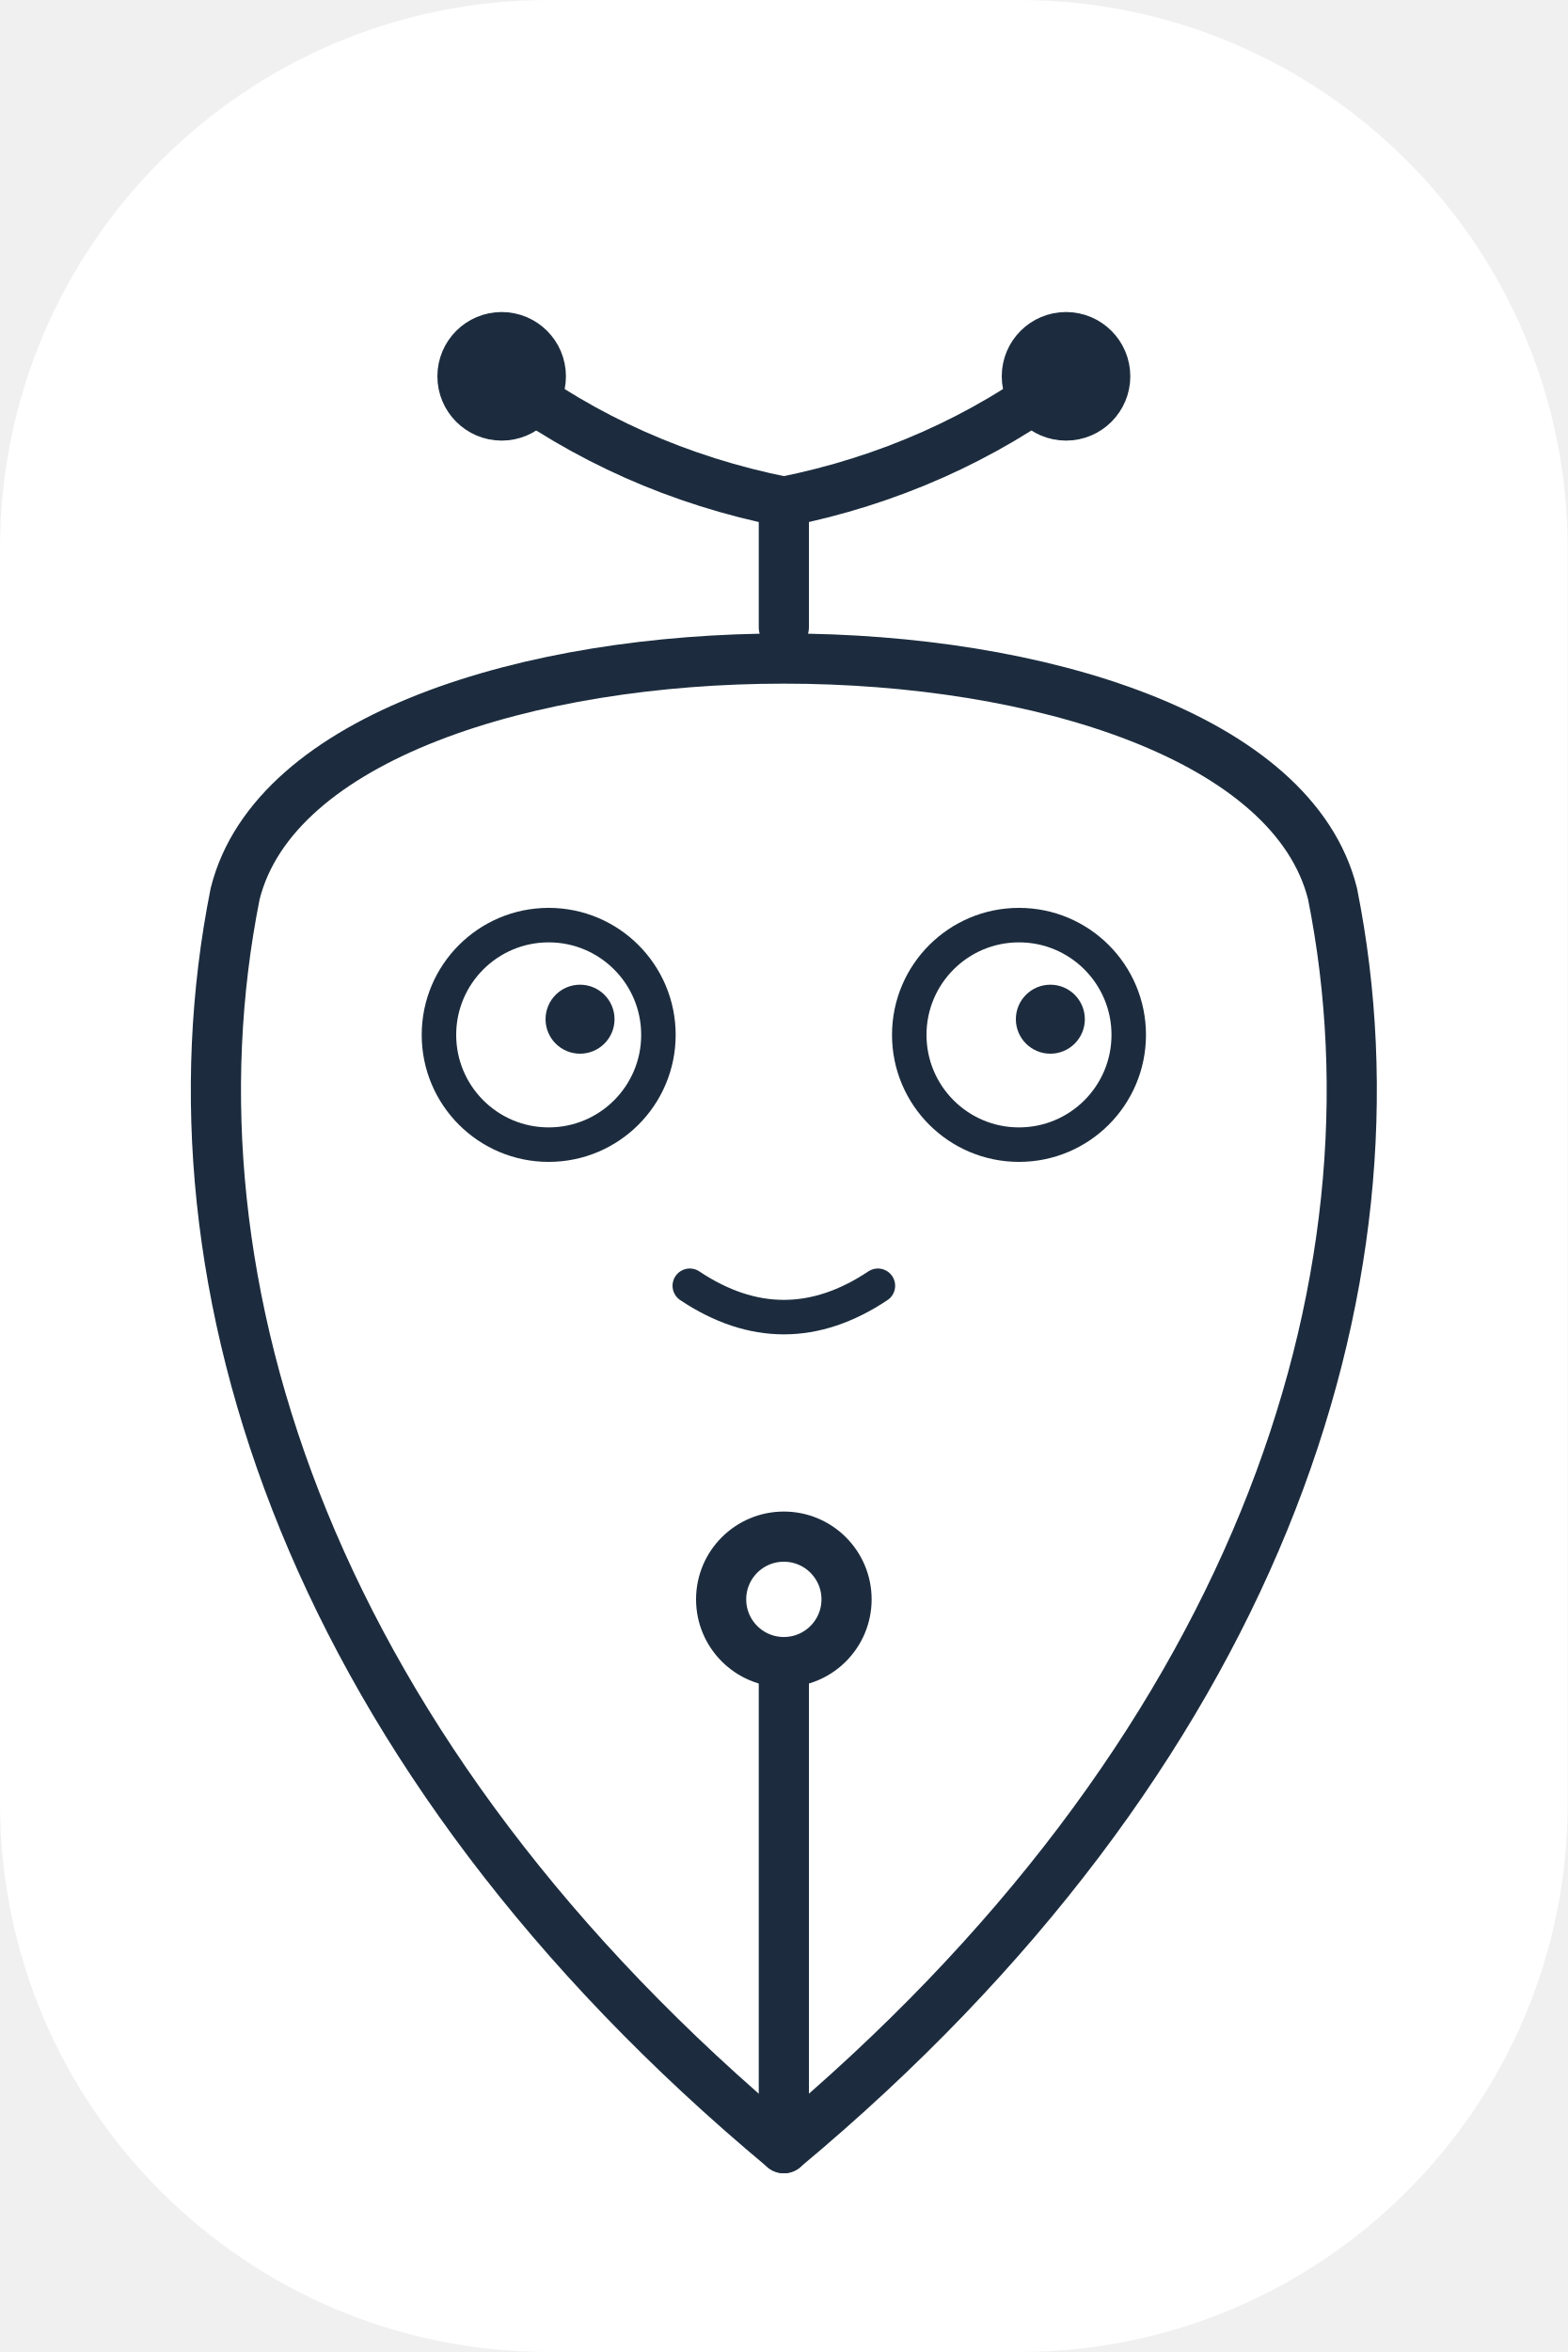
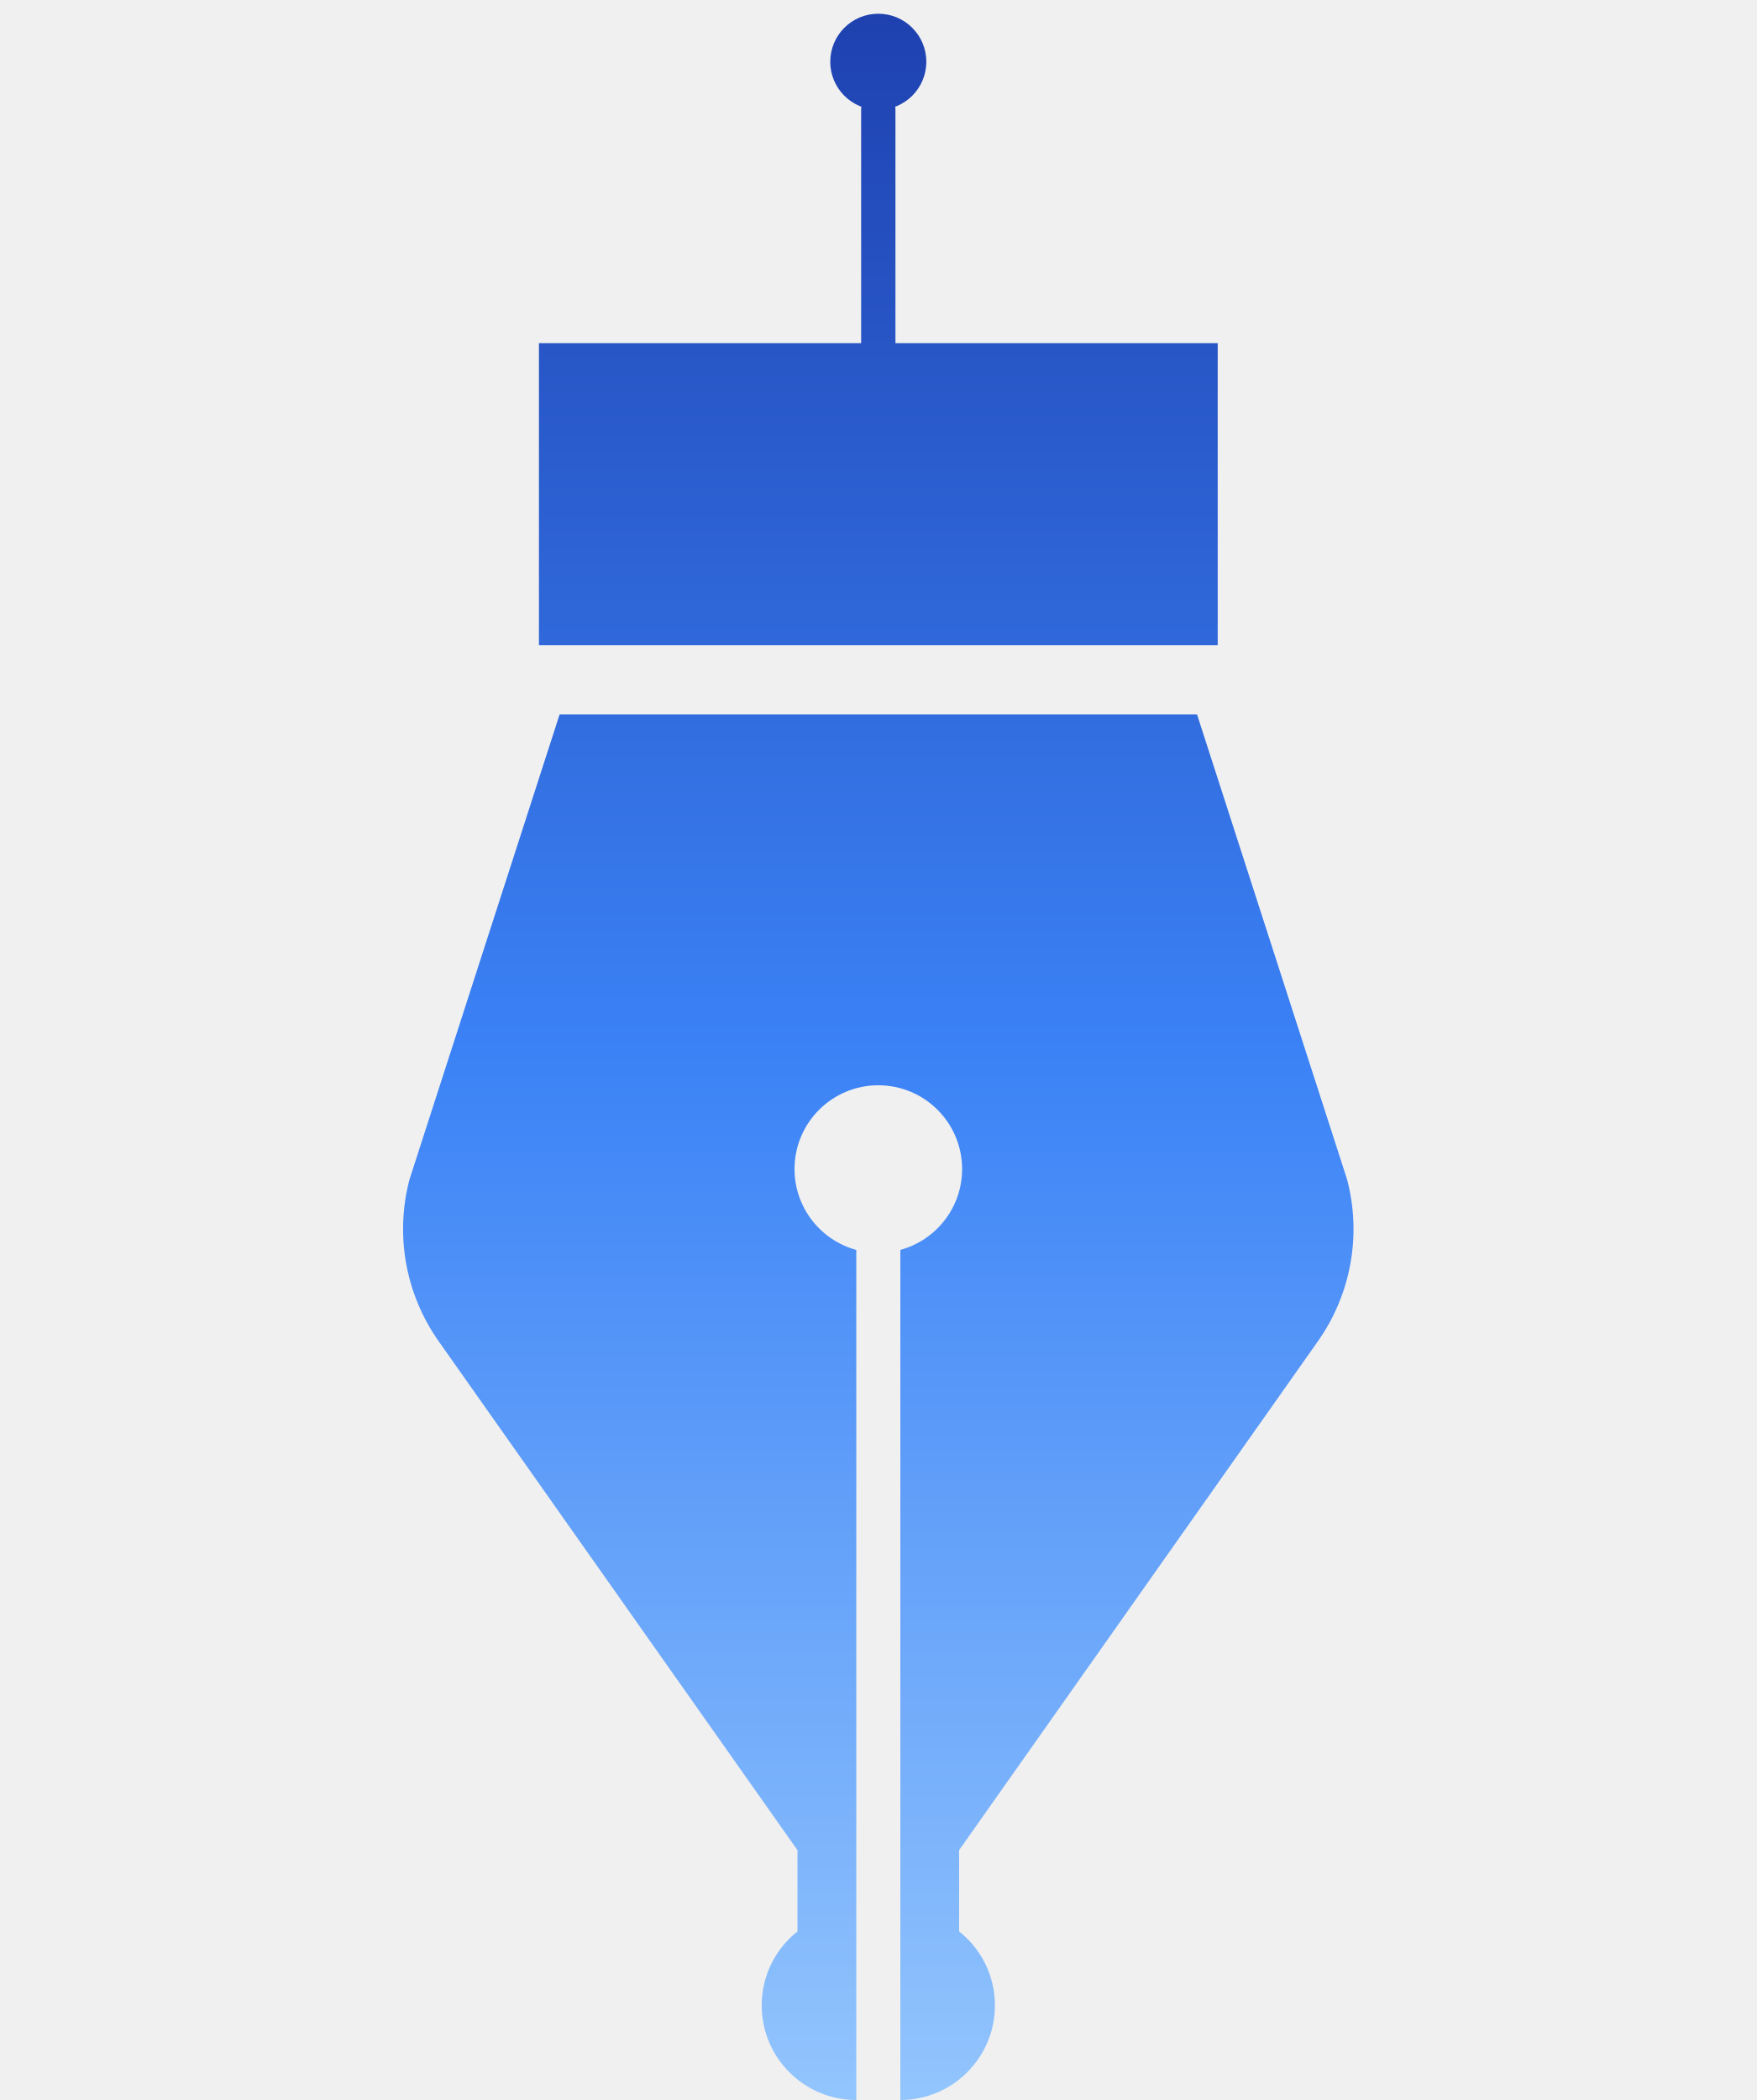
- <svg xmlns="http://www.w3.org/2000/svg" viewBox="0 0 100 150" width="400" height="600">
-   <rect width="100" height="150" rx="35" ry="35" fill="white" />
-   <g transform="translate(0, -8)" fill="none" stroke="#1C2C3E" stroke-width="3.2" stroke-linecap="round" stroke-linejoin="round">
-     <path d="M 15 65 C 10 90, 20 120, 50 145 C 80 120, 90 90, 85 65 C 80 45, 20 45, 15 65 Z" />
-     <path d="M 50 48 L 50 40" />
-     <path d="M 50 40 Q 40 38, 32 32" />
-     <path d="M 50 40 Q 60 38, 68 32" />
-     <circle cx="32" cy="32" r="2.5" fill="#1C2C3E" />
-     <circle cx="68" cy="32" r="2.5" fill="#1C2C3E" />
-     <circle cx="35" cy="74" r="7" stroke-width="2.2" />
-     <circle cx="65" cy="74" r="7" stroke-width="2.2" />
-     <circle cx="37" cy="73" r="2.2" fill="#1C2C3E" stroke="none" />
-     <circle cx="67" cy="73" r="2.2" fill="#1C2C3E" stroke="none" />
-     <path d="M 44 90 Q 50 94, 56 90" stroke-width="2.2" />
-     <circle cx="50" cy="110" r="4" />
-     <line x1="50" y1="145" x2="50" y2="114" />
-   </g>
+ <svg xmlns="http://www.w3.org/2000/svg" viewBox="0 -100 512 612" fill="none">
+   <defs>
+     <linearGradient id="inkGrad" x1="256" y1="-100" x2="256" y2="512" gradientUnits="userSpaceOnUse">
+       <stop offset="0%" stop-color="#1e40af" />
+       <stop offset="50%" stop-color="#3b82f6" />
+       <stop offset="100%" stop-color="#93c5fd" />
+     </linearGradient>
+   </defs>
+   <line x1="256" y1="0" x2="256" y2="-68" stroke="url(#inkGrad)" stroke-width="10" stroke-linecap="round" />
+   <circle cx="256" cy="-82" r="14" fill="url(#inkGrad)" />
+   <rect x="157.086" y="0" width="197.844" height="88.047" fill="url(#inkGrad)" />
+   <path fill="url(#inkGrad)" d="M384.164,290.844c9.641-13.688,12.75-30.953,8.469-47.141l-43.734-135.516H163.117l-43.75,135.516c-4.281,16.188-1.172,33.453,8.469,47.141l104.609,148.344v23.688c-6.359,5.031-10.422,12.813-10.422,21.563c0,15.219,12.328,27.563,27.563,27.563v-48.844v-6.281V264.266c-10.375-2.828-18-12.297-18-23.563c0-13.484,10.922-24.422,24.422-24.422c13.484,0,24.422,10.938,24.422,24.422c0,11.266-7.641,20.734-18,23.547v192.625v6.281V512c15.219,0,27.563-12.344,27.563-27.563c0-8.75-4.078-16.531-10.438-21.563v-23.688L384.164,290.844z" />
</svg>
